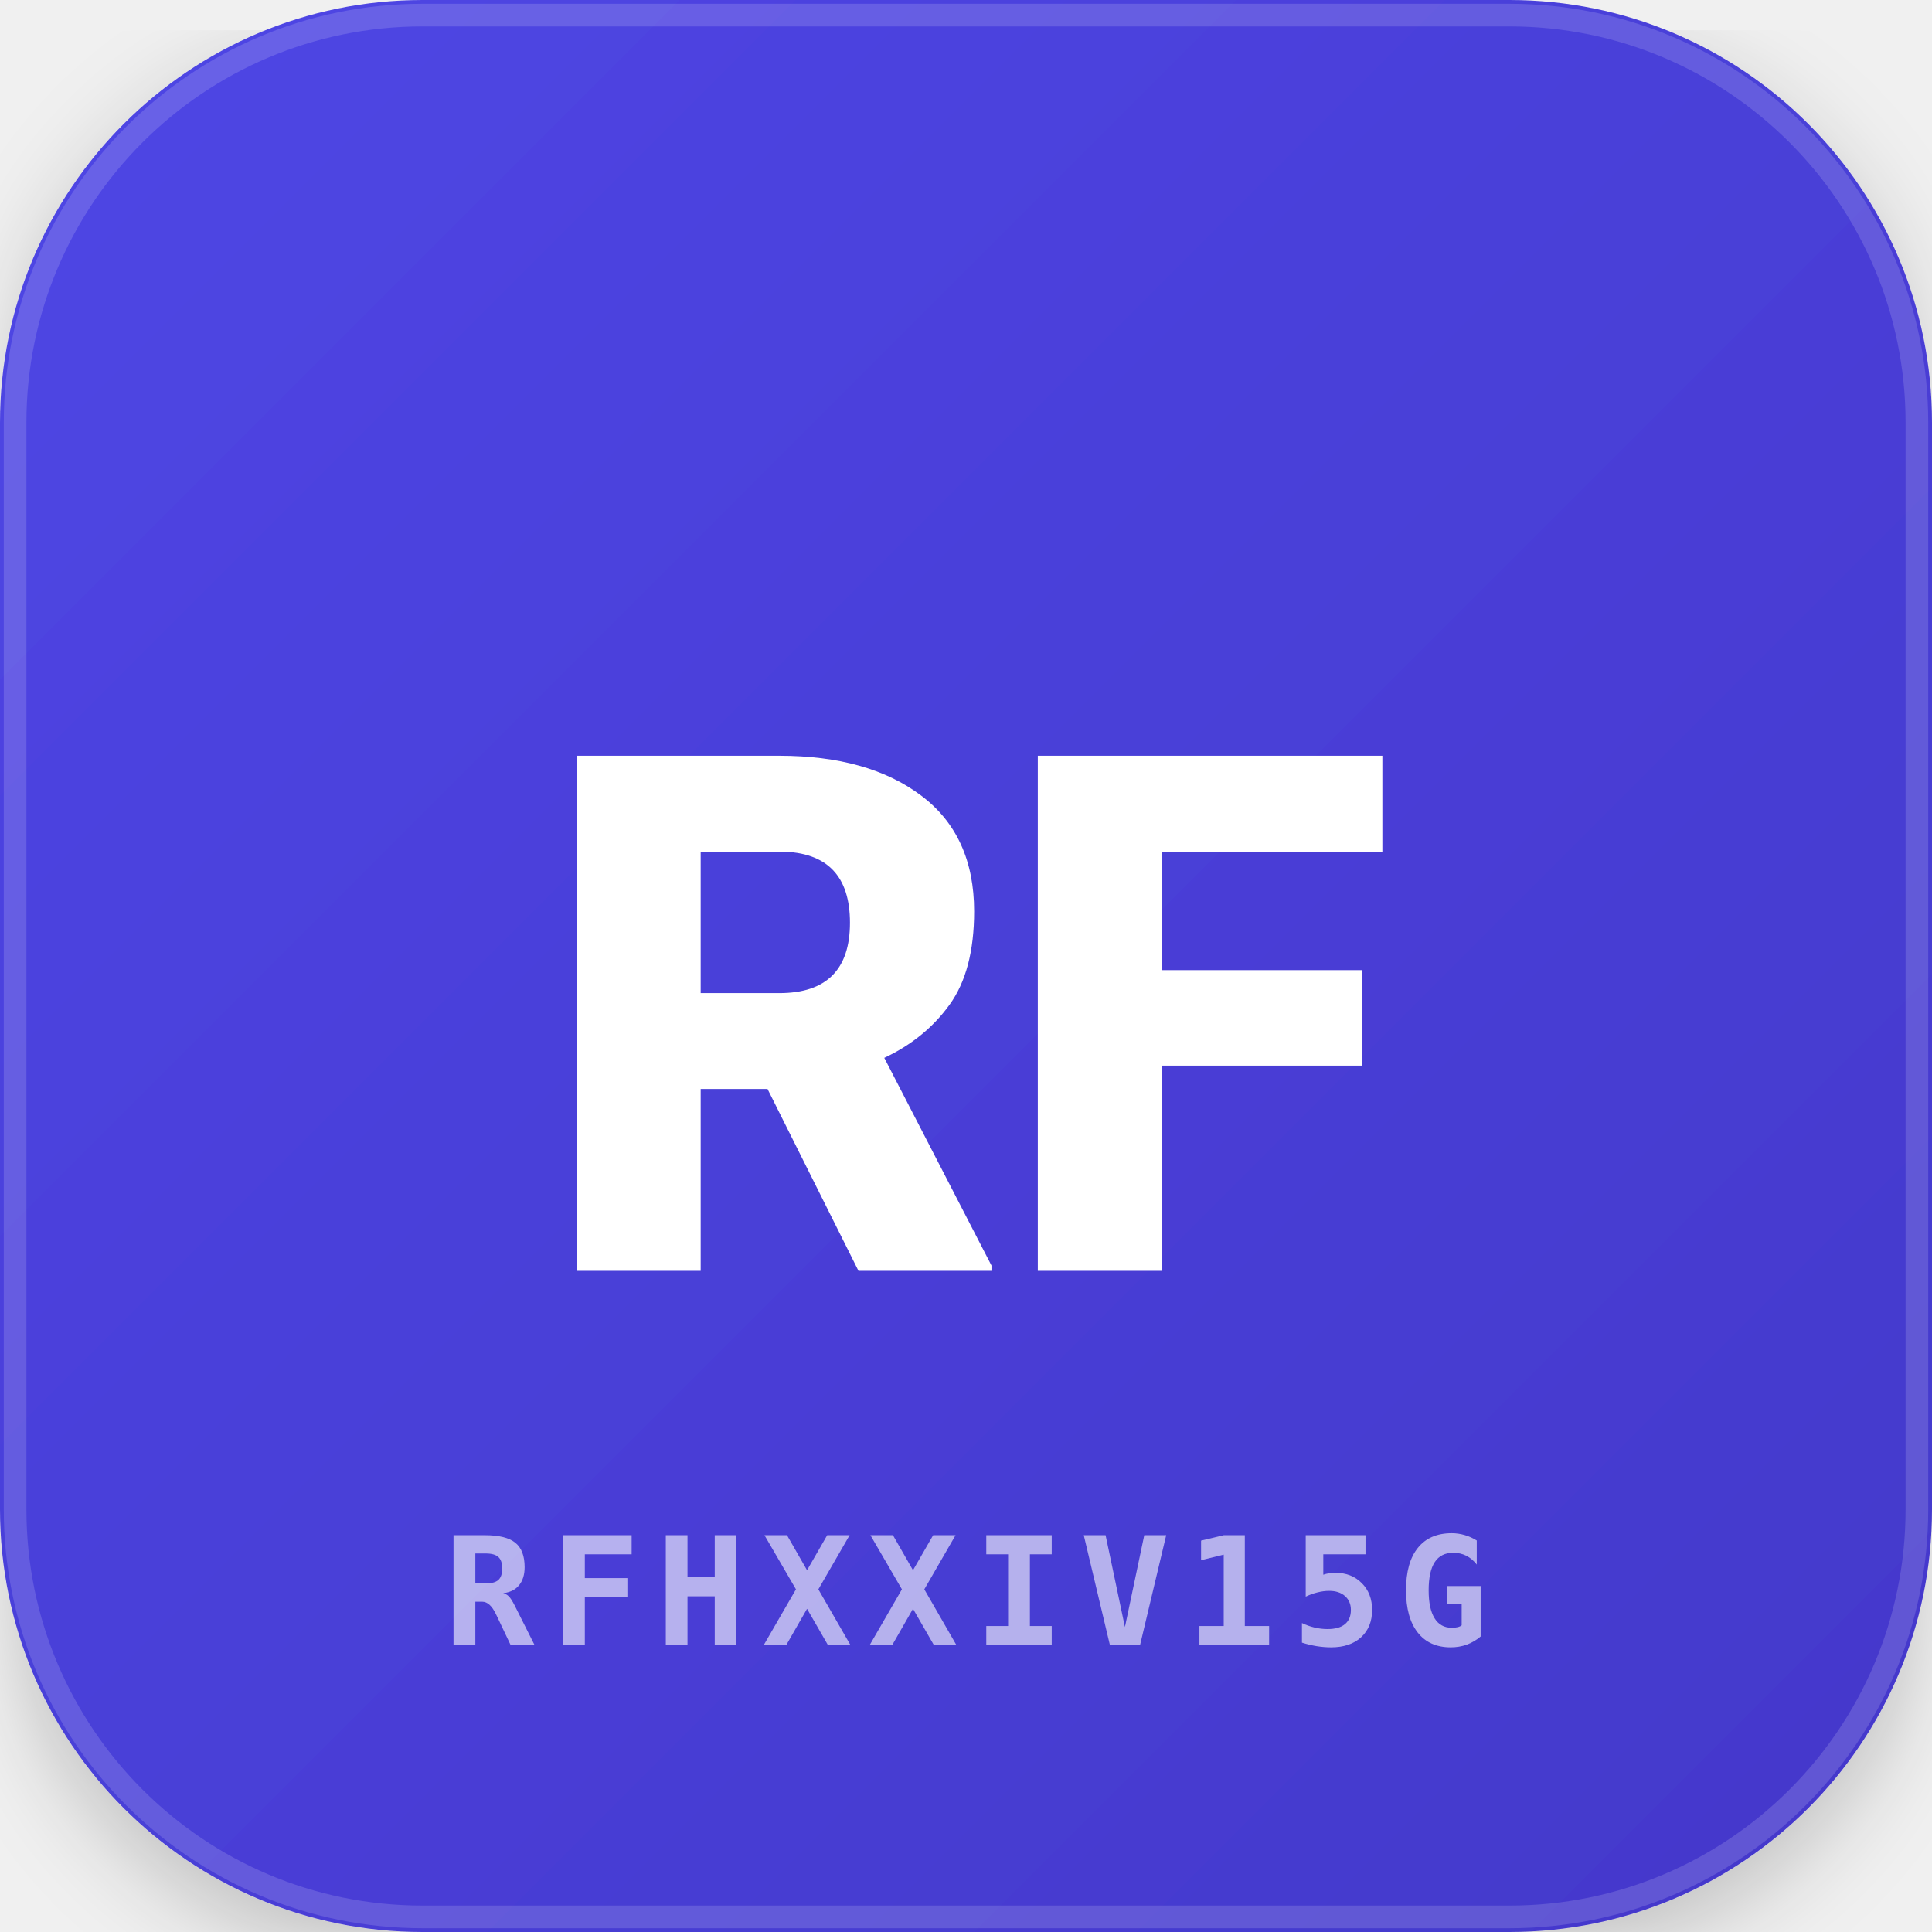
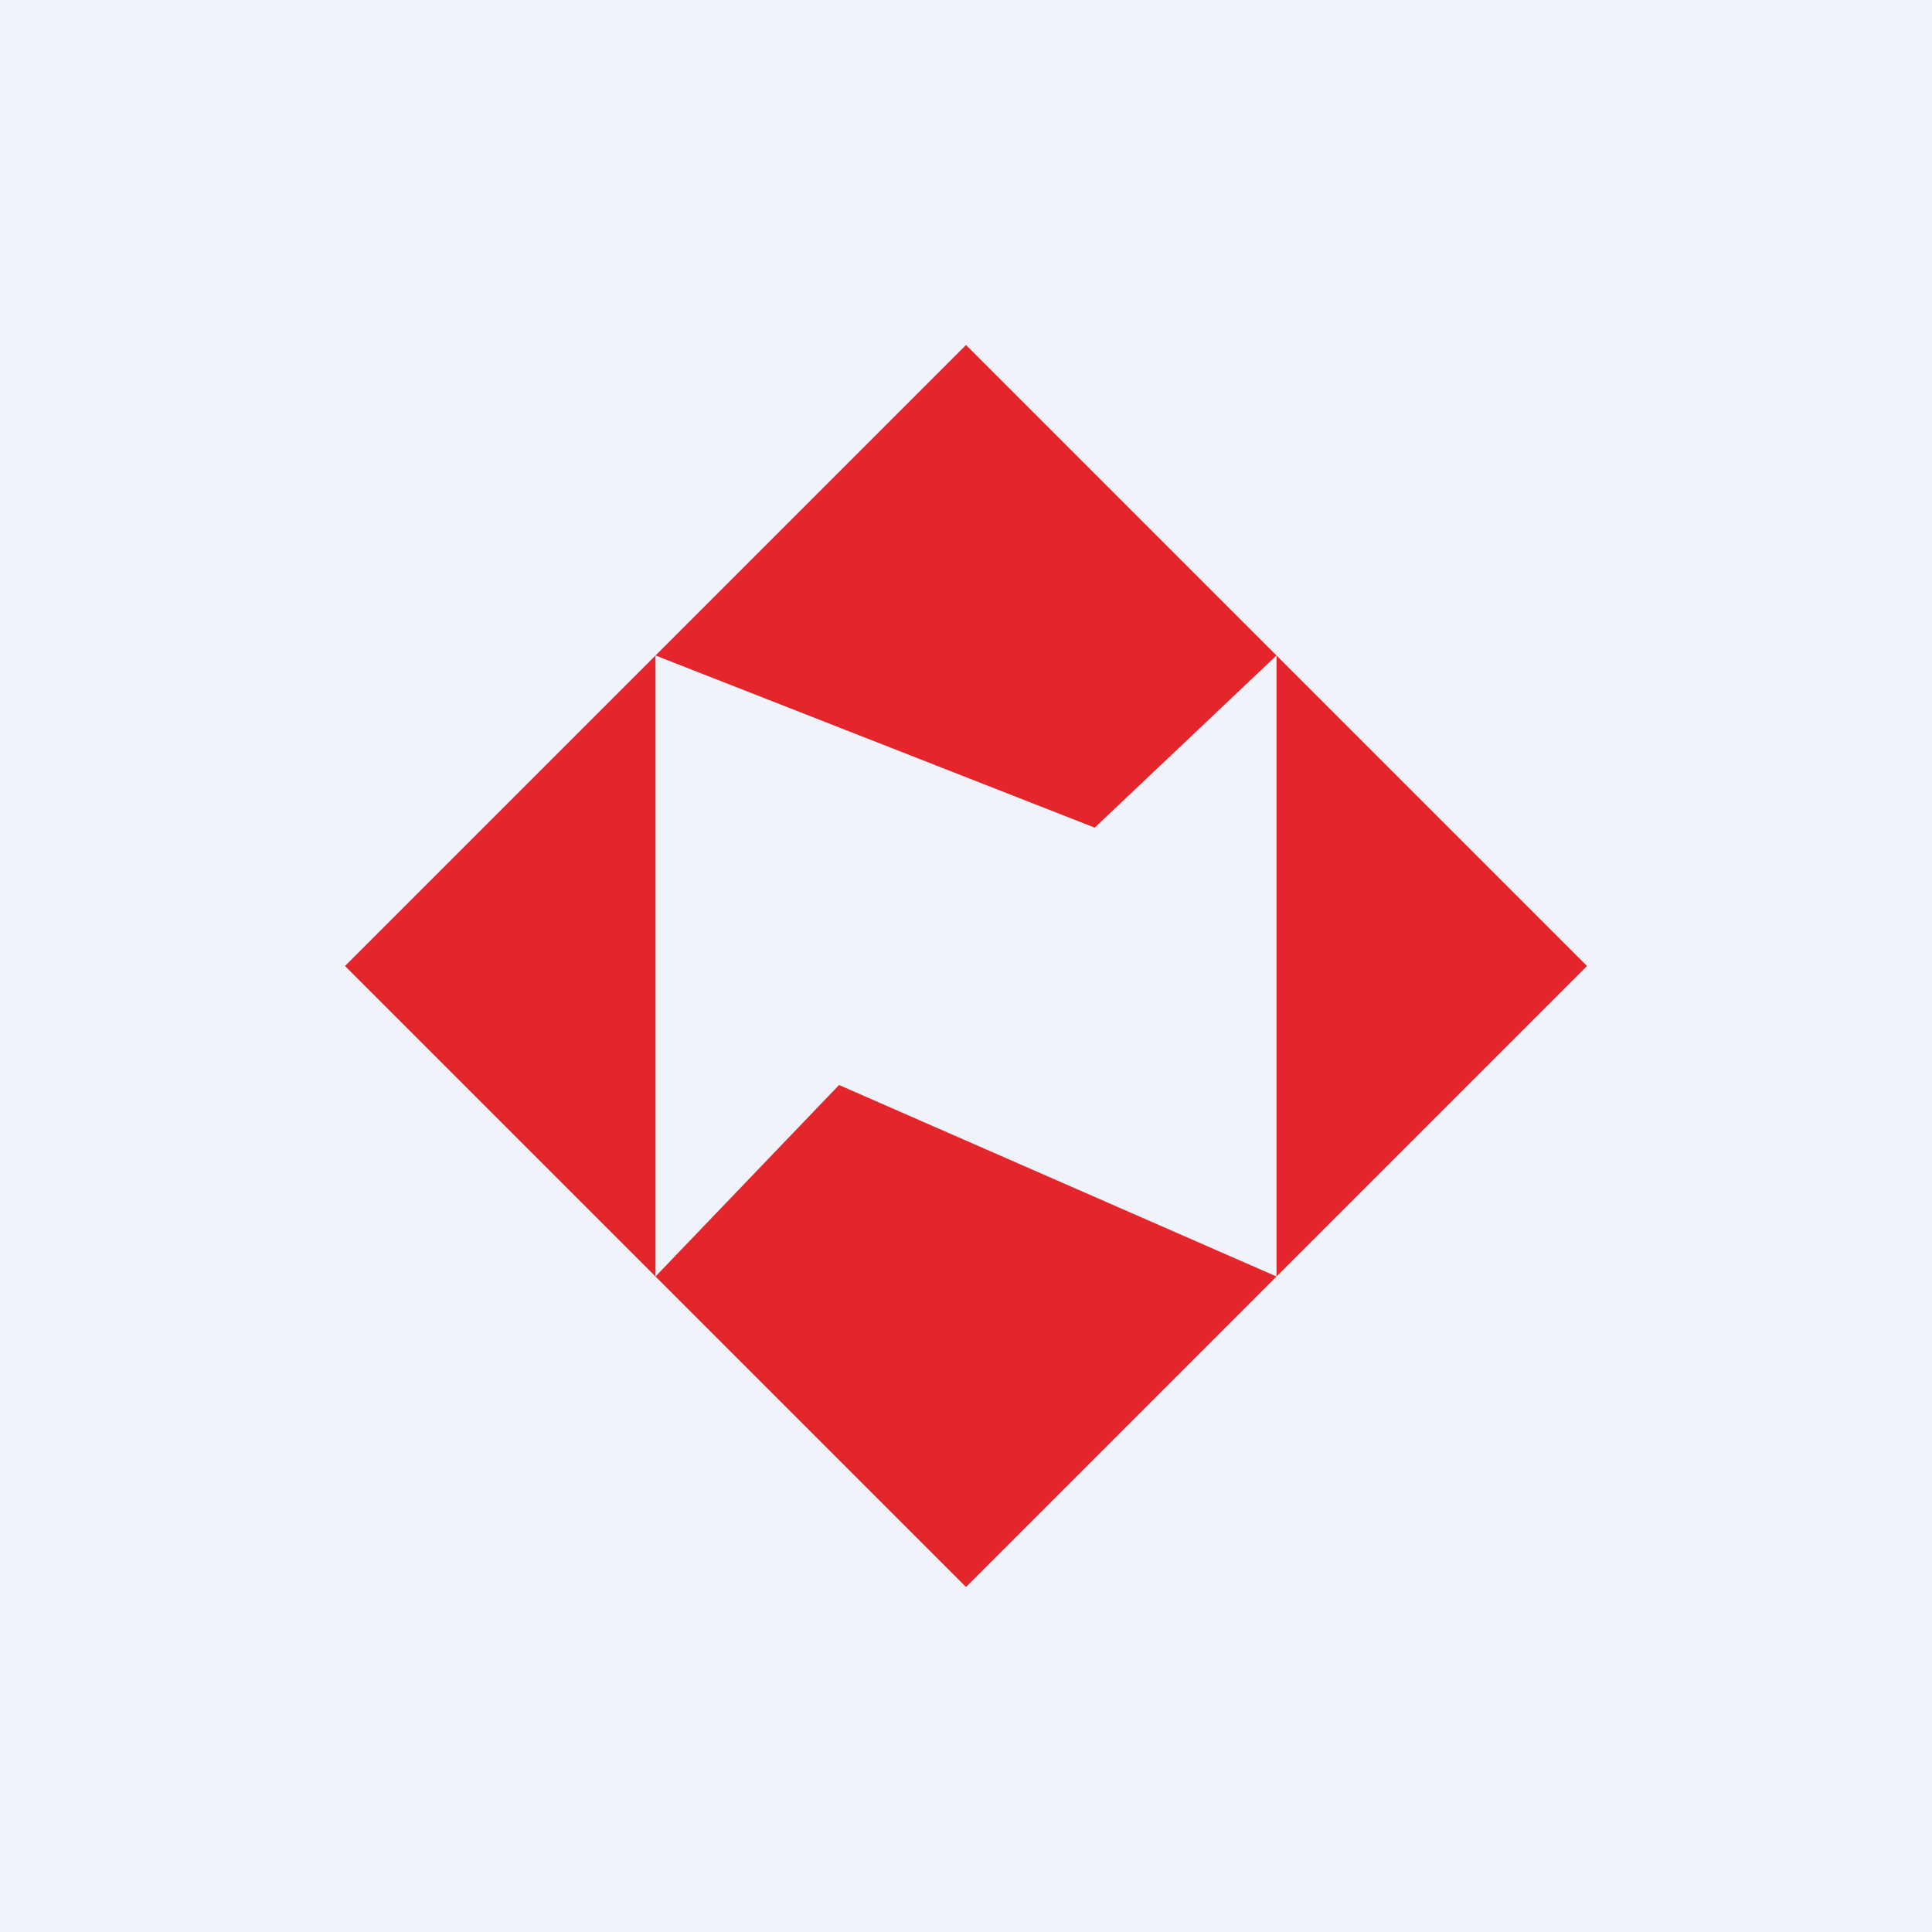
- <svg xmlns="http://www.w3.org/2000/svg" viewBox="0 0 256 256" width="256" height="256">
-   <defs>
-     <linearGradient id="grad-RFHXXIV15G" x1="0%" y1="0%" x2="100%" y2="100%">
-       <stop offset="0%" stop-color="#4f46e5" />
-       <stop offset="100%" stop-color="#4338ca" />
-     </linearGradient>
-     <filter id="shadow-RFHXXIV15G" x="-10%" y="-10%" width="120%" height="120%">
-       <feDropShadow dx="0" dy="4" stdDeviation="6" flood-opacity="0.2" />
-     </filter>
-   </defs>
-   <rect width="256" height="256" rx="56" fill="url(#grad-RFHXXIV15G)" filter="url(#shadow-RFHXXIV15G)" />
-   <rect x="2" y="2" width="252" height="252" rx="54" fill="none" stroke="#ffffff" stroke-width="3" stroke-opacity="0.15" />
-   <text x="128" y="142" font-family="system-ui, -apple-system, BlinkMacSystemFont, 'Segoe UI', Roboto, sans-serif" font-size="96" font-weight="800" letter-spacing="-1.5" fill="#ffffff" text-anchor="middle" dominant-baseline="middle">
-     RF
-   </text>
-   <text x="128" y="218" font-family="ui-monospace, SFMono-Regular, Menlo, Monaco, Consolas, monospace" font-size="20" font-weight="700" letter-spacing="2" fill="#ffffff" fill-opacity="0.6" text-anchor="middle">
-     RFHXXIV15G
-   </text>
+ <svg xmlns="http://www.w3.org/2000/svg" viewBox="0 0 56 56" width="56" height="56">
+   <path fill="#F0F3FA" d="M0 0h56v56H0z" />
+   <path d="M28 10L10 28l18 18 9-9-12.68-5.55L19 37V19l12.73 4.99L37 19l-9-9zm9 9v18l9-9-9-9z" fill="#E4252B" />
</svg>
